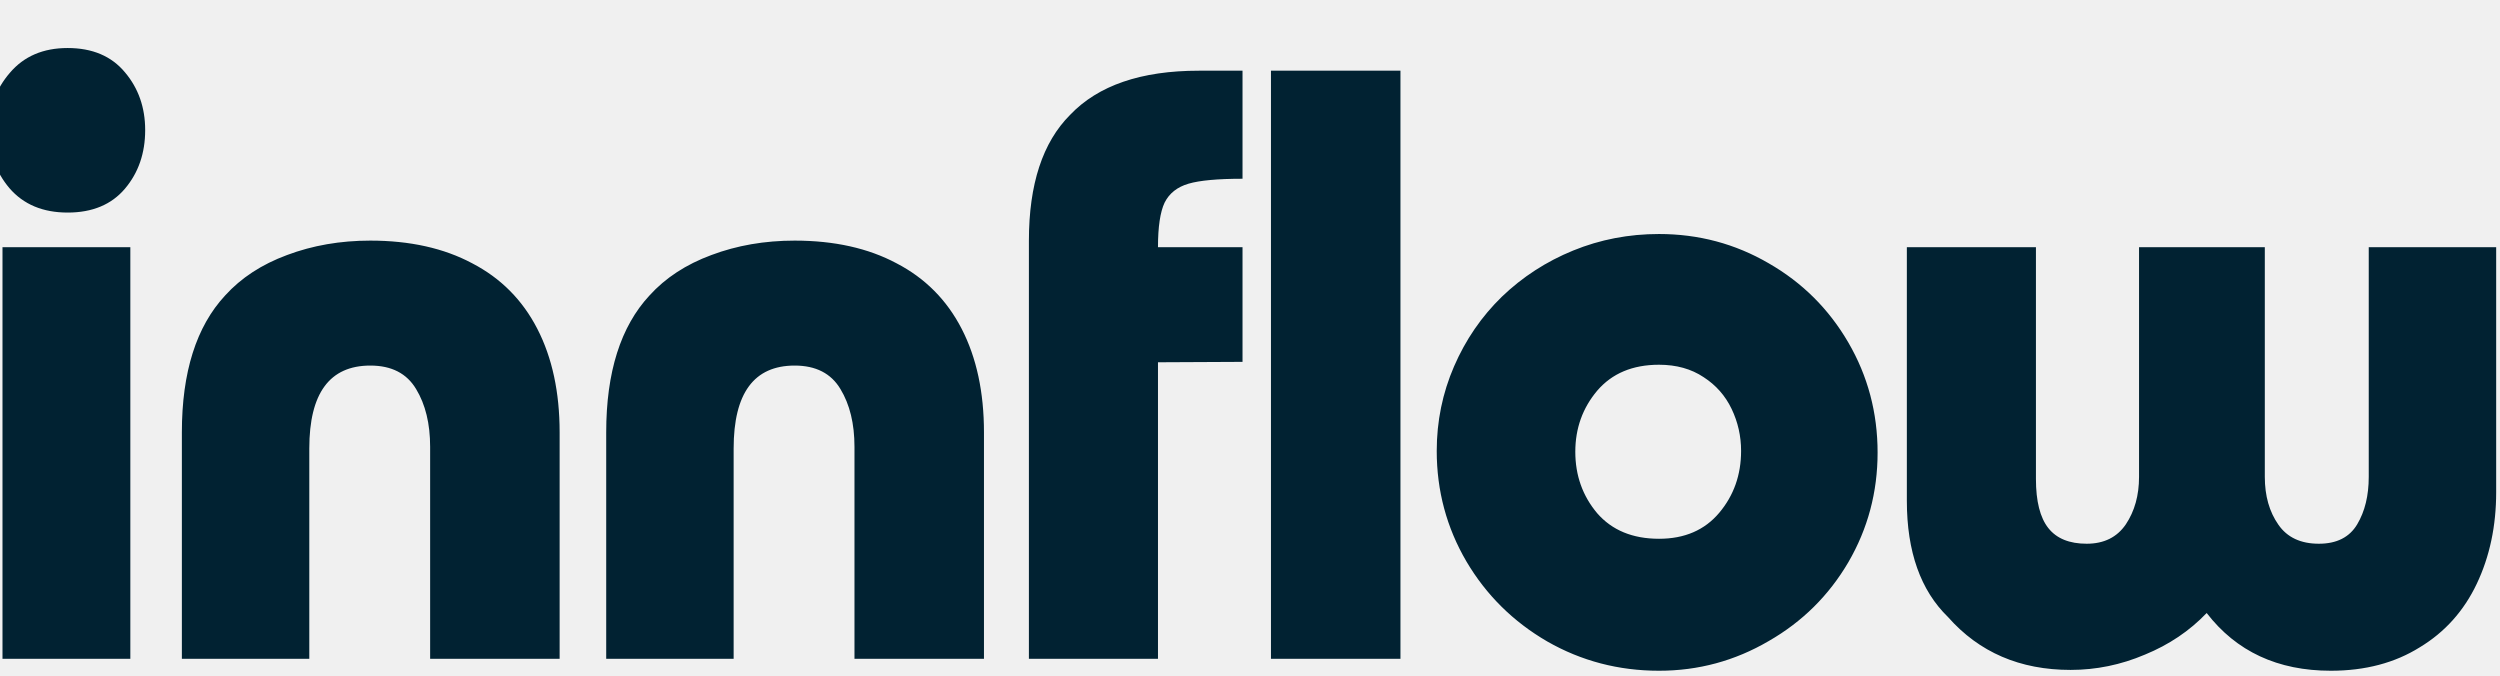
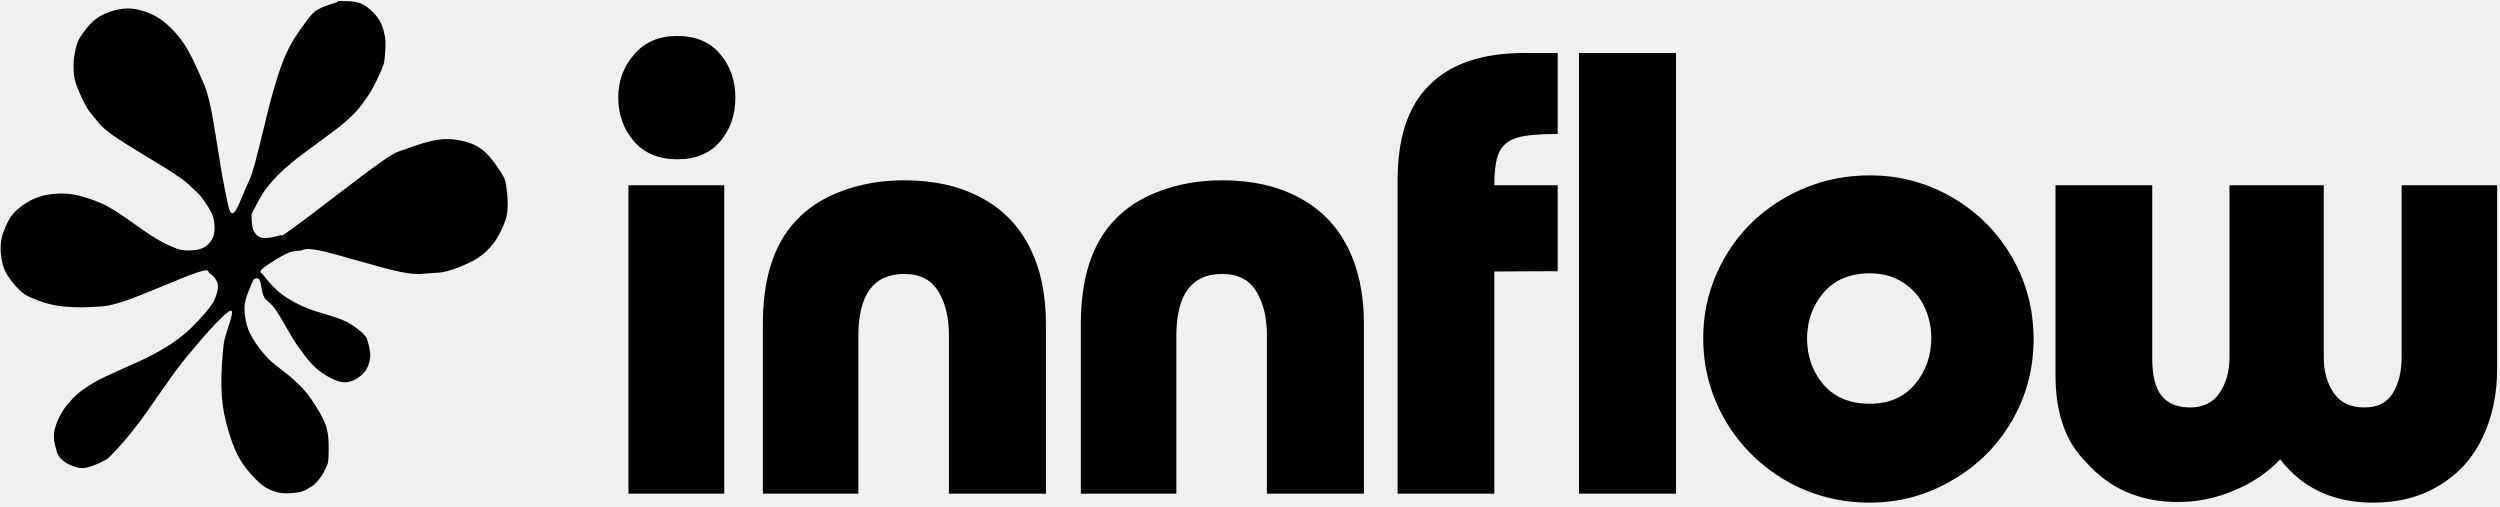
- <svg xmlns="http://www.w3.org/2000/svg" width="296" height="80" viewBox="99 0 296 80" fill="none">
-   <path d="M114.432 78H99.295V29.27H114.432V78ZM107.01 5.686C109.939 5.686 112.202 6.646 113.797 8.566C115.392 10.454 116.189 12.733 116.189 15.402C116.189 18.137 115.392 20.448 113.797 22.336C112.202 24.224 109.939 25.168 107.01 25.168C104.08 25.168 101.785 24.208 100.125 22.287C98.497 20.366 97.684 18.072 97.684 15.402C97.684 12.798 98.514 10.536 100.174 8.615C101.834 6.662 104.113 5.686 107.01 5.686ZM165.26 78H149.928V52.902C149.928 50.168 149.374 47.889 148.268 46.066C147.161 44.211 145.354 43.283 142.848 43.283C138.03 43.283 135.621 46.555 135.621 53.098V78H120.533V51.193C120.533 44.065 122.242 38.661 125.66 34.982C127.548 32.899 129.99 31.304 132.984 30.197C136.012 29.058 139.299 28.488 142.848 28.488C147.535 28.488 151.555 29.384 154.908 31.174C158.294 32.932 160.865 35.52 162.623 38.938C164.381 42.355 165.26 46.441 165.26 51.193V78ZM215.502 78H200.17V52.902C200.17 50.168 199.617 47.889 198.51 46.066C197.403 44.211 195.596 43.283 193.09 43.283C188.272 43.283 185.863 46.555 185.863 53.098V78H170.775V51.193C170.775 44.065 172.484 38.661 175.902 34.982C177.79 32.899 180.232 31.304 183.227 30.197C186.254 29.058 189.542 28.488 193.09 28.488C197.777 28.488 201.798 29.384 205.15 31.174C208.536 32.932 211.107 35.52 212.865 38.938C214.623 42.355 215.502 46.441 215.502 51.193V78ZM236.105 78H220.822V28.488C220.822 21.815 222.45 16.851 225.705 13.596C229.025 10.113 234.104 8.371 240.939 8.371H246.115V21.164C243.186 21.164 241.053 21.359 239.719 21.75C238.384 22.141 237.44 22.889 236.887 23.996C236.366 25.103 236.105 26.861 236.105 29.27H246.115V42.844L236.105 42.893V78ZM264.814 78H249.482V8.371H264.814V78ZM295.428 27.707C300.115 27.707 304.445 28.863 308.416 31.174C312.387 33.453 315.529 36.578 317.84 40.549C320.151 44.52 321.307 48.866 321.307 53.586C321.307 58.273 320.151 62.603 317.84 66.574C315.529 70.513 312.387 73.622 308.416 75.9C304.412 78.244 300.083 79.416 295.428 79.416C290.643 79.416 286.232 78.26 282.195 75.949C278.159 73.606 274.969 70.448 272.625 66.477C270.281 62.473 269.109 58.111 269.109 53.391C269.109 49.875 269.793 46.538 271.16 43.381C272.527 40.223 274.415 37.473 276.824 35.129C279.266 32.785 282.081 30.962 285.271 29.66C288.462 28.358 291.847 27.707 295.428 27.707ZM295.428 43.185C292.303 43.185 289.861 44.211 288.104 46.262C286.378 48.312 285.516 50.721 285.516 53.488C285.516 56.288 286.378 58.713 288.104 60.764C289.861 62.782 292.303 63.791 295.428 63.791C298.455 63.791 300.831 62.766 302.557 60.715C304.282 58.664 305.145 56.223 305.145 53.391C305.145 51.633 304.77 49.973 304.021 48.41C303.273 46.848 302.166 45.594 300.701 44.65C299.236 43.674 297.479 43.185 295.428 43.185ZM379.459 29.27H394.547V58.273C394.547 62.277 393.782 65.891 392.252 69.113C390.722 72.336 388.476 74.842 385.514 76.633C382.551 78.488 379.036 79.416 374.967 79.416C368.684 79.416 363.785 77.137 360.27 72.58C358.251 74.696 355.81 76.34 352.945 77.512C350.113 78.716 347.184 79.318 344.156 79.318C338.167 79.318 333.333 77.235 329.654 73.068C326.399 69.911 324.771 65.321 324.771 59.299V29.27H340.055V56.711C340.055 59.348 340.543 61.285 341.52 62.522C342.496 63.758 344.01 64.377 346.061 64.377C348.111 64.377 349.658 63.612 350.699 62.082C351.741 60.52 352.262 58.648 352.262 56.467V29.27H367.154V56.467C367.154 58.713 367.691 60.601 368.766 62.131C369.807 63.628 371.402 64.377 373.551 64.377C375.667 64.377 377.18 63.612 378.092 62.082C379.003 60.552 379.459 58.68 379.459 56.467V29.27Z" fill="#012232" />
+ <svg xmlns="http://www.w3.org/2000/svg" width="395" height="80" viewBox="0 0 395 80" fill="none">
+   <mask id="path-1-inside-1_92_603" fill="white">
+     <path d="M53.434 0.153C54.05 0.185 55.923 0.098 56.957 0.53C57.99 0.961 58.995 1.881 59.636 2.74C60.276 3.598 60.609 4.64 60.803 5.68C60.995 6.721 60.88 8.098 60.794 8.984C60.708 9.871 60.735 9.963 60.285 11.002C59.835 12.041 59.047 13.845 58.092 15.219C57.138 16.593 56.548 17.509 54.558 19.247C52.568 20.986 48.197 23.942 46.151 25.65C44.105 27.358 43.292 28.243 42.282 29.494C41.272 30.746 40.513 32.366 40.091 33.16C39.669 33.954 39.754 33.71 39.752 34.261C39.751 34.811 39.803 35.913 40.082 36.464C40.36 37.016 40.75 37.445 41.421 37.57C42.092 37.694 43.267 37.483 44.107 37.209C44.947 36.936 43.797 37.851 46.459 35.931C49.121 34.01 57.108 27.76 60.078 25.687C63.048 23.615 62.711 24.103 64.278 23.496C65.846 22.888 67.917 22.22 69.484 22.041C71.05 21.862 72.476 22.08 73.678 22.419C74.879 22.759 75.745 23.22 76.693 24.079C77.641 24.939 78.812 26.625 79.368 27.575C79.925 28.525 79.896 28.891 80.034 29.779C80.171 30.667 80.252 31.983 80.193 32.9C80.135 33.818 80.049 34.369 79.683 35.286C79.317 36.202 78.699 37.486 77.997 38.402C77.296 39.318 76.567 40.081 75.474 40.781C74.382 41.482 72.646 42.212 71.442 42.606C70.238 43.001 69.623 43.091 68.253 43.148C66.882 43.206 66.154 43.54 63.219 42.951C60.284 42.362 53.3 40.172 50.644 39.613C47.989 39.056 48.211 39.515 47.289 39.604C46.365 39.694 46.086 39.662 45.105 40.15C44.126 40.636 41.969 41.946 41.408 42.526C40.847 43.106 41.35 43.076 41.741 43.628C42.13 44.18 43.078 45.222 43.748 45.837C44.417 46.45 44.92 46.818 45.758 47.31C46.595 47.802 47.349 48.233 48.774 48.787C50.199 49.341 52.881 49.991 54.306 50.638C55.73 51.284 56.679 52.082 57.321 52.664C57.962 53.248 57.961 53.492 58.156 54.136C58.35 54.779 58.57 55.758 58.485 56.523C58.399 57.288 58.117 58.113 57.64 58.723C57.163 59.334 56.35 59.944 55.622 60.186C54.895 60.429 54.223 60.52 53.273 60.18C52.324 59.842 50.984 59.104 49.923 58.152C48.863 57.201 47.972 56.005 46.913 54.472C45.854 52.94 44.435 50.213 43.572 48.957C42.709 47.699 42.149 47.698 41.732 46.932C41.314 46.166 41.289 44.851 41.068 44.36C40.845 43.87 40.593 43.962 40.398 43.992C40.201 44.022 40.174 43.899 39.892 44.541C39.611 45.182 38.88 46.802 38.709 47.842C38.538 48.882 38.676 49.861 38.869 50.78C39.062 51.698 39.284 52.372 39.868 53.352C40.454 54.333 41.289 55.559 42.377 56.663C43.465 57.767 45.279 58.935 46.395 59.978C47.51 61.021 48.208 61.665 49.071 62.923C49.935 64.179 51.105 65.957 51.576 67.518C52.047 69.08 51.929 71.191 51.899 72.293C51.868 73.393 51.644 73.546 51.391 74.126C51.137 74.708 50.744 75.318 50.379 75.776C50.015 76.234 49.734 76.539 49.202 76.874C48.67 77.21 48.081 77.636 47.186 77.787C46.291 77.938 44.892 78.055 43.83 77.778C42.768 77.499 41.847 77.069 40.814 76.118C39.782 75.166 38.5 73.695 37.637 72.071C36.774 70.447 36.081 68.211 35.639 66.375C35.197 64.538 35.033 63.038 34.982 61.049C34.932 59.061 35.107 56.43 35.335 54.441C35.565 52.454 37.364 48.756 36.356 49.121C35.349 49.485 31.702 53.667 29.289 56.628C26.877 59.59 23.788 64.385 21.879 66.888C19.971 69.392 18.793 70.643 17.84 71.65C16.886 72.657 16.83 72.565 16.158 72.931C15.486 73.296 14.478 73.691 13.806 73.843C13.135 73.993 12.743 73.992 12.128 73.838C11.514 73.683 10.648 73.344 10.118 72.915C9.588 72.485 9.197 72.086 8.947 71.26C8.698 70.433 8.338 69.177 8.621 67.954C8.903 66.731 9.607 65.172 10.645 63.921C11.683 62.669 12.609 61.754 14.849 60.445C17.09 59.134 21.708 57.343 24.089 56.063C26.47 54.785 27.647 53.993 29.132 52.773C30.617 51.553 32.16 49.783 33.001 48.745C33.843 47.706 33.956 47.217 34.182 46.545C34.408 45.873 34.521 45.261 34.355 44.71C34.189 44.159 33.715 43.514 33.184 43.238C32.654 42.961 33.438 42.321 31.171 43.049C28.904 43.777 22.381 46.697 19.581 47.607C16.783 48.517 16.112 48.393 14.377 48.511C12.644 48.629 10.686 48.532 9.177 48.314C7.667 48.096 6.354 47.633 5.32 47.202C4.287 46.77 3.756 46.525 2.975 45.727C2.194 44.93 1.107 43.641 0.636 42.417C0.163 41.191 0.027 39.631 0.143 38.377C0.258 37.122 0.849 35.809 1.327 34.892C1.804 33.975 2.337 33.457 3.01 32.877C3.683 32.298 4.523 31.78 5.363 31.415C6.203 31.049 7.042 30.808 8.05 30.688C9.056 30.568 10.203 30.51 11.405 30.697C12.607 30.884 14.088 31.346 15.261 31.809C16.435 32.271 17.021 32.578 18.445 33.47C19.869 34.361 22.409 36.264 23.805 37.155C25.2 38.046 25.926 38.415 26.82 38.815C27.714 39.216 28.301 39.492 29.168 39.556C30.034 39.619 31.265 39.561 32.021 39.197C32.777 38.831 33.422 38.16 33.704 37.365C33.985 36.571 33.96 35.377 33.712 34.428C33.462 33.479 32.738 32.437 32.209 31.671C31.679 30.904 31.317 30.536 30.536 29.83C29.755 29.125 29.643 28.849 27.522 27.436C25.401 26.023 19.956 22.887 17.806 21.352C15.657 19.816 15.379 19.081 14.627 18.223C13.874 17.364 13.735 17.058 13.29 16.2C12.844 15.342 12.233 13.963 11.956 13.075C11.679 12.187 11.652 11.637 11.626 10.872C11.6 10.107 11.63 9.312 11.8 8.486C11.971 7.66 12.084 6.835 12.646 5.918C13.208 5.002 14.19 3.72 15.171 2.988C16.152 2.256 17.411 1.77 18.531 1.528C19.649 1.287 20.713 1.259 21.886 1.537C23.06 1.816 24.401 2.339 25.574 3.199C26.745 4.059 27.916 5.255 28.92 6.696C29.923 8.136 30.868 10.159 31.59 11.843C32.313 13.528 32.62 13.895 33.255 16.804C33.89 19.712 34.823 26.476 35.403 29.293C35.983 32.109 36.146 33.669 36.734 33.702C37.321 33.734 38.335 30.8 38.926 29.485C39.517 28.172 39.572 28.325 40.278 25.818C40.984 23.311 42.286 17.44 43.161 14.444C44.036 11.448 44.572 9.797 45.528 7.842C46.484 5.886 48.028 3.81 48.898 2.711C49.767 1.612 50.019 1.643 50.747 1.248C51.475 0.851 52.818 0.519 53.267 0.336C53.714 0.154 52.819 0.121 53.434 0.153Z" />
+   </mask>
+   <path d="M53.434 0.153C54.05 0.185 55.923 0.098 56.957 0.53C57.99 0.961 58.995 1.881 59.636 2.74C60.276 3.598 60.609 4.64 60.803 5.68C60.995 6.721 60.88 8.098 60.794 8.984C60.708 9.871 60.735 9.963 60.285 11.002C59.835 12.041 59.047 13.845 58.092 15.219C57.138 16.593 56.548 17.509 54.558 19.247C52.568 20.986 48.197 23.942 46.151 25.65C44.105 27.358 43.292 28.243 42.282 29.494C41.272 30.746 40.513 32.366 40.091 33.16C39.669 33.954 39.754 33.71 39.752 34.261C39.751 34.811 39.803 35.913 40.082 36.464C40.36 37.016 40.75 37.445 41.421 37.57C42.092 37.694 43.267 37.483 44.107 37.209C44.947 36.936 43.797 37.851 46.459 35.931C49.121 34.01 57.108 27.76 60.078 25.687C63.048 23.615 62.711 24.103 64.278 23.496C65.846 22.888 67.917 22.22 69.484 22.041C71.05 21.862 72.476 22.08 73.678 22.419C74.879 22.759 75.745 23.22 76.693 24.079C77.641 24.939 78.812 26.625 79.368 27.575C79.925 28.525 79.896 28.891 80.034 29.779C80.171 30.667 80.252 31.983 80.193 32.9C80.135 33.818 80.049 34.369 79.683 35.286C79.317 36.202 78.699 37.486 77.997 38.402C77.296 39.318 76.567 40.081 75.474 40.781C74.382 41.482 72.646 42.212 71.442 42.606C70.238 43.001 69.623 43.091 68.253 43.148C66.882 43.206 66.154 43.54 63.219 42.951C60.284 42.362 53.3 40.172 50.644 39.613C47.989 39.056 48.211 39.515 47.289 39.604C46.365 39.694 46.086 39.662 45.105 40.15C44.126 40.636 41.969 41.946 41.408 42.526C40.847 43.106 41.35 43.076 41.741 43.628C42.13 44.18 43.078 45.222 43.748 45.837C44.417 46.45 44.92 46.818 45.758 47.31C46.595 47.802 47.349 48.233 48.774 48.787C50.199 49.341 52.881 49.991 54.306 50.638C55.73 51.284 56.679 52.082 57.321 52.664C57.962 53.248 57.961 53.492 58.156 54.136C58.35 54.779 58.57 55.758 58.485 56.523C58.399 57.288 58.117 58.113 57.64 58.723C57.163 59.334 56.35 59.944 55.622 60.186C54.895 60.429 54.223 60.52 53.273 60.18C52.324 59.842 50.984 59.104 49.923 58.152C48.863 57.201 47.972 56.005 46.913 54.472C45.854 52.94 44.435 50.213 43.572 48.957C42.709 47.699 42.149 47.698 41.732 46.932C41.314 46.166 41.289 44.851 41.068 44.36C40.845 43.87 40.593 43.962 40.398 43.992C40.201 44.022 40.174 43.899 39.892 44.541C39.611 45.182 38.88 46.802 38.709 47.842C38.538 48.882 38.676 49.861 38.869 50.78C39.062 51.698 39.284 52.372 39.868 53.352C40.454 54.333 41.289 55.559 42.377 56.663C43.465 57.767 45.279 58.935 46.395 59.978C47.51 61.021 48.208 61.665 49.071 62.923C49.935 64.179 51.105 65.957 51.576 67.518C52.047 69.08 51.929 71.191 51.899 72.293C51.868 73.393 51.644 73.546 51.391 74.126C51.137 74.708 50.744 75.318 50.379 75.776C50.015 76.234 49.734 76.539 49.202 76.874C48.67 77.21 48.081 77.636 47.186 77.787C46.291 77.938 44.892 78.055 43.83 77.778C42.768 77.499 41.847 77.069 40.814 76.118C39.782 75.166 38.5 73.695 37.637 72.071C36.774 70.447 36.081 68.211 35.639 66.375C35.197 64.538 35.033 63.038 34.982 61.049C34.932 59.061 35.107 56.43 35.335 54.441C35.565 52.454 37.364 48.756 36.356 49.121C35.349 49.485 31.702 53.667 29.289 56.628C26.877 59.59 23.788 64.385 21.879 66.888C19.971 69.392 18.793 70.643 17.84 71.65C16.886 72.657 16.83 72.565 16.158 72.931C15.486 73.296 14.478 73.691 13.806 73.843C13.135 73.993 12.743 73.992 12.128 73.838C11.514 73.683 10.648 73.344 10.118 72.915C9.588 72.485 9.197 72.086 8.947 71.26C8.698 70.433 8.338 69.177 8.621 67.954C8.903 66.731 9.607 65.172 10.645 63.921C11.683 62.669 12.609 61.754 14.849 60.445C17.09 59.134 21.708 57.343 24.089 56.063C26.47 54.785 27.647 53.993 29.132 52.773C30.617 51.553 32.16 49.783 33.001 48.745C33.843 47.706 33.956 47.217 34.182 46.545C34.408 45.873 34.521 45.261 34.355 44.71C34.189 44.159 33.715 43.514 33.184 43.238C32.654 42.961 33.438 42.321 31.171 43.049C28.904 43.777 22.381 46.697 19.581 47.607C16.783 48.517 16.112 48.393 14.377 48.511C12.644 48.629 10.686 48.532 9.177 48.314C7.667 48.096 6.354 47.633 5.32 47.202C4.287 46.77 3.756 46.525 2.975 45.727C2.194 44.93 1.107 43.641 0.636 42.417C0.163 41.191 0.027 39.631 0.143 38.377C0.258 37.122 0.849 35.809 1.327 34.892C1.804 33.975 2.337 33.457 3.01 32.877C3.683 32.298 4.523 31.78 5.363 31.415C6.203 31.049 7.042 30.808 8.05 30.688C9.056 30.568 10.203 30.51 11.405 30.697C12.607 30.884 14.088 31.346 15.261 31.809C16.435 32.271 17.021 32.578 18.445 33.47C19.869 34.361 22.409 36.264 23.805 37.155C25.2 38.046 25.926 38.415 26.82 38.815C27.714 39.216 28.301 39.492 29.168 39.556C30.034 39.619 31.265 39.561 32.021 39.197C32.777 38.831 33.422 38.16 33.704 37.365C33.985 36.571 33.96 35.377 33.712 34.428C33.462 33.479 32.738 32.437 32.209 31.671C31.679 30.904 31.317 30.536 30.536 29.83C29.755 29.125 29.643 28.849 27.522 27.436C25.401 26.023 19.956 22.887 17.806 21.352C15.657 19.816 15.379 19.081 14.627 18.223C13.874 17.364 13.735 17.058 13.29 16.2C12.844 15.342 12.233 13.963 11.956 13.075C11.679 12.187 11.652 11.637 11.626 10.872C11.6 10.107 11.63 9.312 11.8 8.486C11.971 7.66 12.084 6.835 12.646 5.918C13.208 5.002 14.19 3.72 15.171 2.988C16.152 2.256 17.411 1.77 18.531 1.528C19.649 1.287 20.713 1.259 21.886 1.537C23.06 1.816 24.401 2.339 25.574 3.199C26.745 4.059 27.916 5.255 28.92 6.696C29.923 8.136 30.868 10.159 31.59 11.843C32.313 13.528 32.62 13.895 33.255 16.804C33.89 19.712 34.823 26.476 35.403 29.293C35.983 32.109 36.146 33.669 36.734 33.702C37.321 33.734 38.335 30.8 38.926 29.485C39.517 28.172 39.572 28.325 40.278 25.818C40.984 23.311 42.286 17.44 43.161 14.444C44.036 11.448 44.572 9.797 45.528 7.842C46.484 5.886 48.028 3.81 48.898 2.711C49.767 1.612 50.019 1.643 50.747 1.248C51.475 0.851 52.818 0.519 53.267 0.336C53.714 0.154 52.819 0.121 53.434 0.153Z" fill="black" stroke="black" stroke-width="0.289" stroke-linejoin="round" mask="url(#path-1-inside-1_92_603)" />
+   <path d="M114.432 78H99.295V29.27H114.432V78ZM107.01 5.686C109.939 5.686 112.202 6.646 113.797 8.566C115.392 10.454 116.189 12.733 116.189 15.402C116.189 18.137 115.392 20.448 113.797 22.336C112.202 24.224 109.939 25.168 107.01 25.168C104.08 25.168 101.785 24.208 100.125 22.287C98.497 20.366 97.684 18.072 97.684 15.402C97.684 12.798 98.514 10.536 100.174 8.615C101.834 6.662 104.113 5.686 107.01 5.686ZM165.26 78H149.928V52.902C149.928 50.168 149.374 47.889 148.268 46.066C147.161 44.211 145.354 43.283 142.848 43.283C138.03 43.283 135.621 46.555 135.621 53.098V78H120.533V51.193C120.533 44.065 122.242 38.661 125.66 34.982C127.548 32.899 129.99 31.304 132.984 30.197C136.012 29.058 139.299 28.488 142.848 28.488C147.535 28.488 151.555 29.384 154.908 31.174C158.294 32.932 160.865 35.52 162.623 38.938C164.381 42.355 165.26 46.441 165.26 51.193V78ZM215.502 78H200.17V52.902C200.17 50.168 199.617 47.889 198.51 46.066C197.403 44.211 195.596 43.283 193.09 43.283C188.272 43.283 185.863 46.555 185.863 53.098V78H170.775V51.193C170.775 44.065 172.484 38.661 175.902 34.982C177.79 32.899 180.232 31.304 183.227 30.197C186.254 29.058 189.542 28.488 193.09 28.488C197.777 28.488 201.798 29.384 205.15 31.174C208.536 32.932 211.107 35.52 212.865 38.938C214.623 42.355 215.502 46.441 215.502 51.193V78ZM236.105 78H220.822V28.488C220.822 21.815 222.45 16.851 225.705 13.596C229.025 10.113 234.104 8.371 240.939 8.371H246.115V21.164C243.186 21.164 241.053 21.359 239.719 21.75C238.384 22.141 237.44 22.889 236.887 23.996C236.366 25.103 236.105 26.861 236.105 29.27H246.115V42.844L236.105 42.893V78ZM264.814 78H249.482V8.371H264.814V78ZM295.428 27.707C300.115 27.707 304.445 28.863 308.416 31.174C312.387 33.453 315.529 36.578 317.84 40.549C320.151 44.52 321.307 48.866 321.307 53.586C321.307 58.273 320.151 62.603 317.84 66.574C315.529 70.513 312.387 73.622 308.416 75.9C304.412 78.244 300.083 79.416 295.428 79.416C290.643 79.416 286.232 78.26 282.195 75.949C278.159 73.606 274.969 70.448 272.625 66.477C270.281 62.473 269.109 58.111 269.109 53.391C269.109 49.875 269.793 46.538 271.16 43.381C272.527 40.223 274.415 37.473 276.824 35.129C279.266 32.785 282.081 30.962 285.271 29.66C288.462 28.358 291.847 27.707 295.428 27.707ZM295.428 43.185C292.303 43.185 289.861 44.211 288.104 46.262C286.378 48.312 285.516 50.721 285.516 53.488C285.516 56.288 286.378 58.713 288.104 60.764C289.861 62.782 292.303 63.791 295.428 63.791C298.455 63.791 300.831 62.766 302.557 60.715C304.282 58.664 305.145 56.223 305.145 53.391C305.145 51.633 304.77 49.973 304.021 48.41C303.273 46.848 302.166 45.594 300.701 44.65C299.236 43.674 297.479 43.185 295.428 43.185ZM379.459 29.27H394.547V58.273C394.547 62.277 393.782 65.891 392.252 69.113C390.722 72.336 388.476 74.842 385.514 76.633C382.551 78.488 379.036 79.416 374.967 79.416C368.684 79.416 363.785 77.137 360.27 72.58C358.251 74.696 355.81 76.34 352.945 77.512C350.113 78.716 347.184 79.318 344.156 79.318C338.167 79.318 333.333 77.235 329.654 73.068C326.399 69.911 324.771 65.321 324.771 59.299V29.27H340.055V56.711C340.055 59.348 340.543 61.285 341.52 62.522C342.496 63.758 344.01 64.377 346.061 64.377C348.111 64.377 349.658 63.612 350.699 62.082C351.741 60.52 352.262 58.648 352.262 56.467V29.27H367.154V56.467C367.154 58.713 367.691 60.601 368.766 62.131C369.807 63.628 371.402 64.377 373.551 64.377C375.667 64.377 377.18 63.612 378.092 62.082C379.003 60.552 379.459 58.68 379.459 56.467V29.27Z" fill="black" />
</svg>
